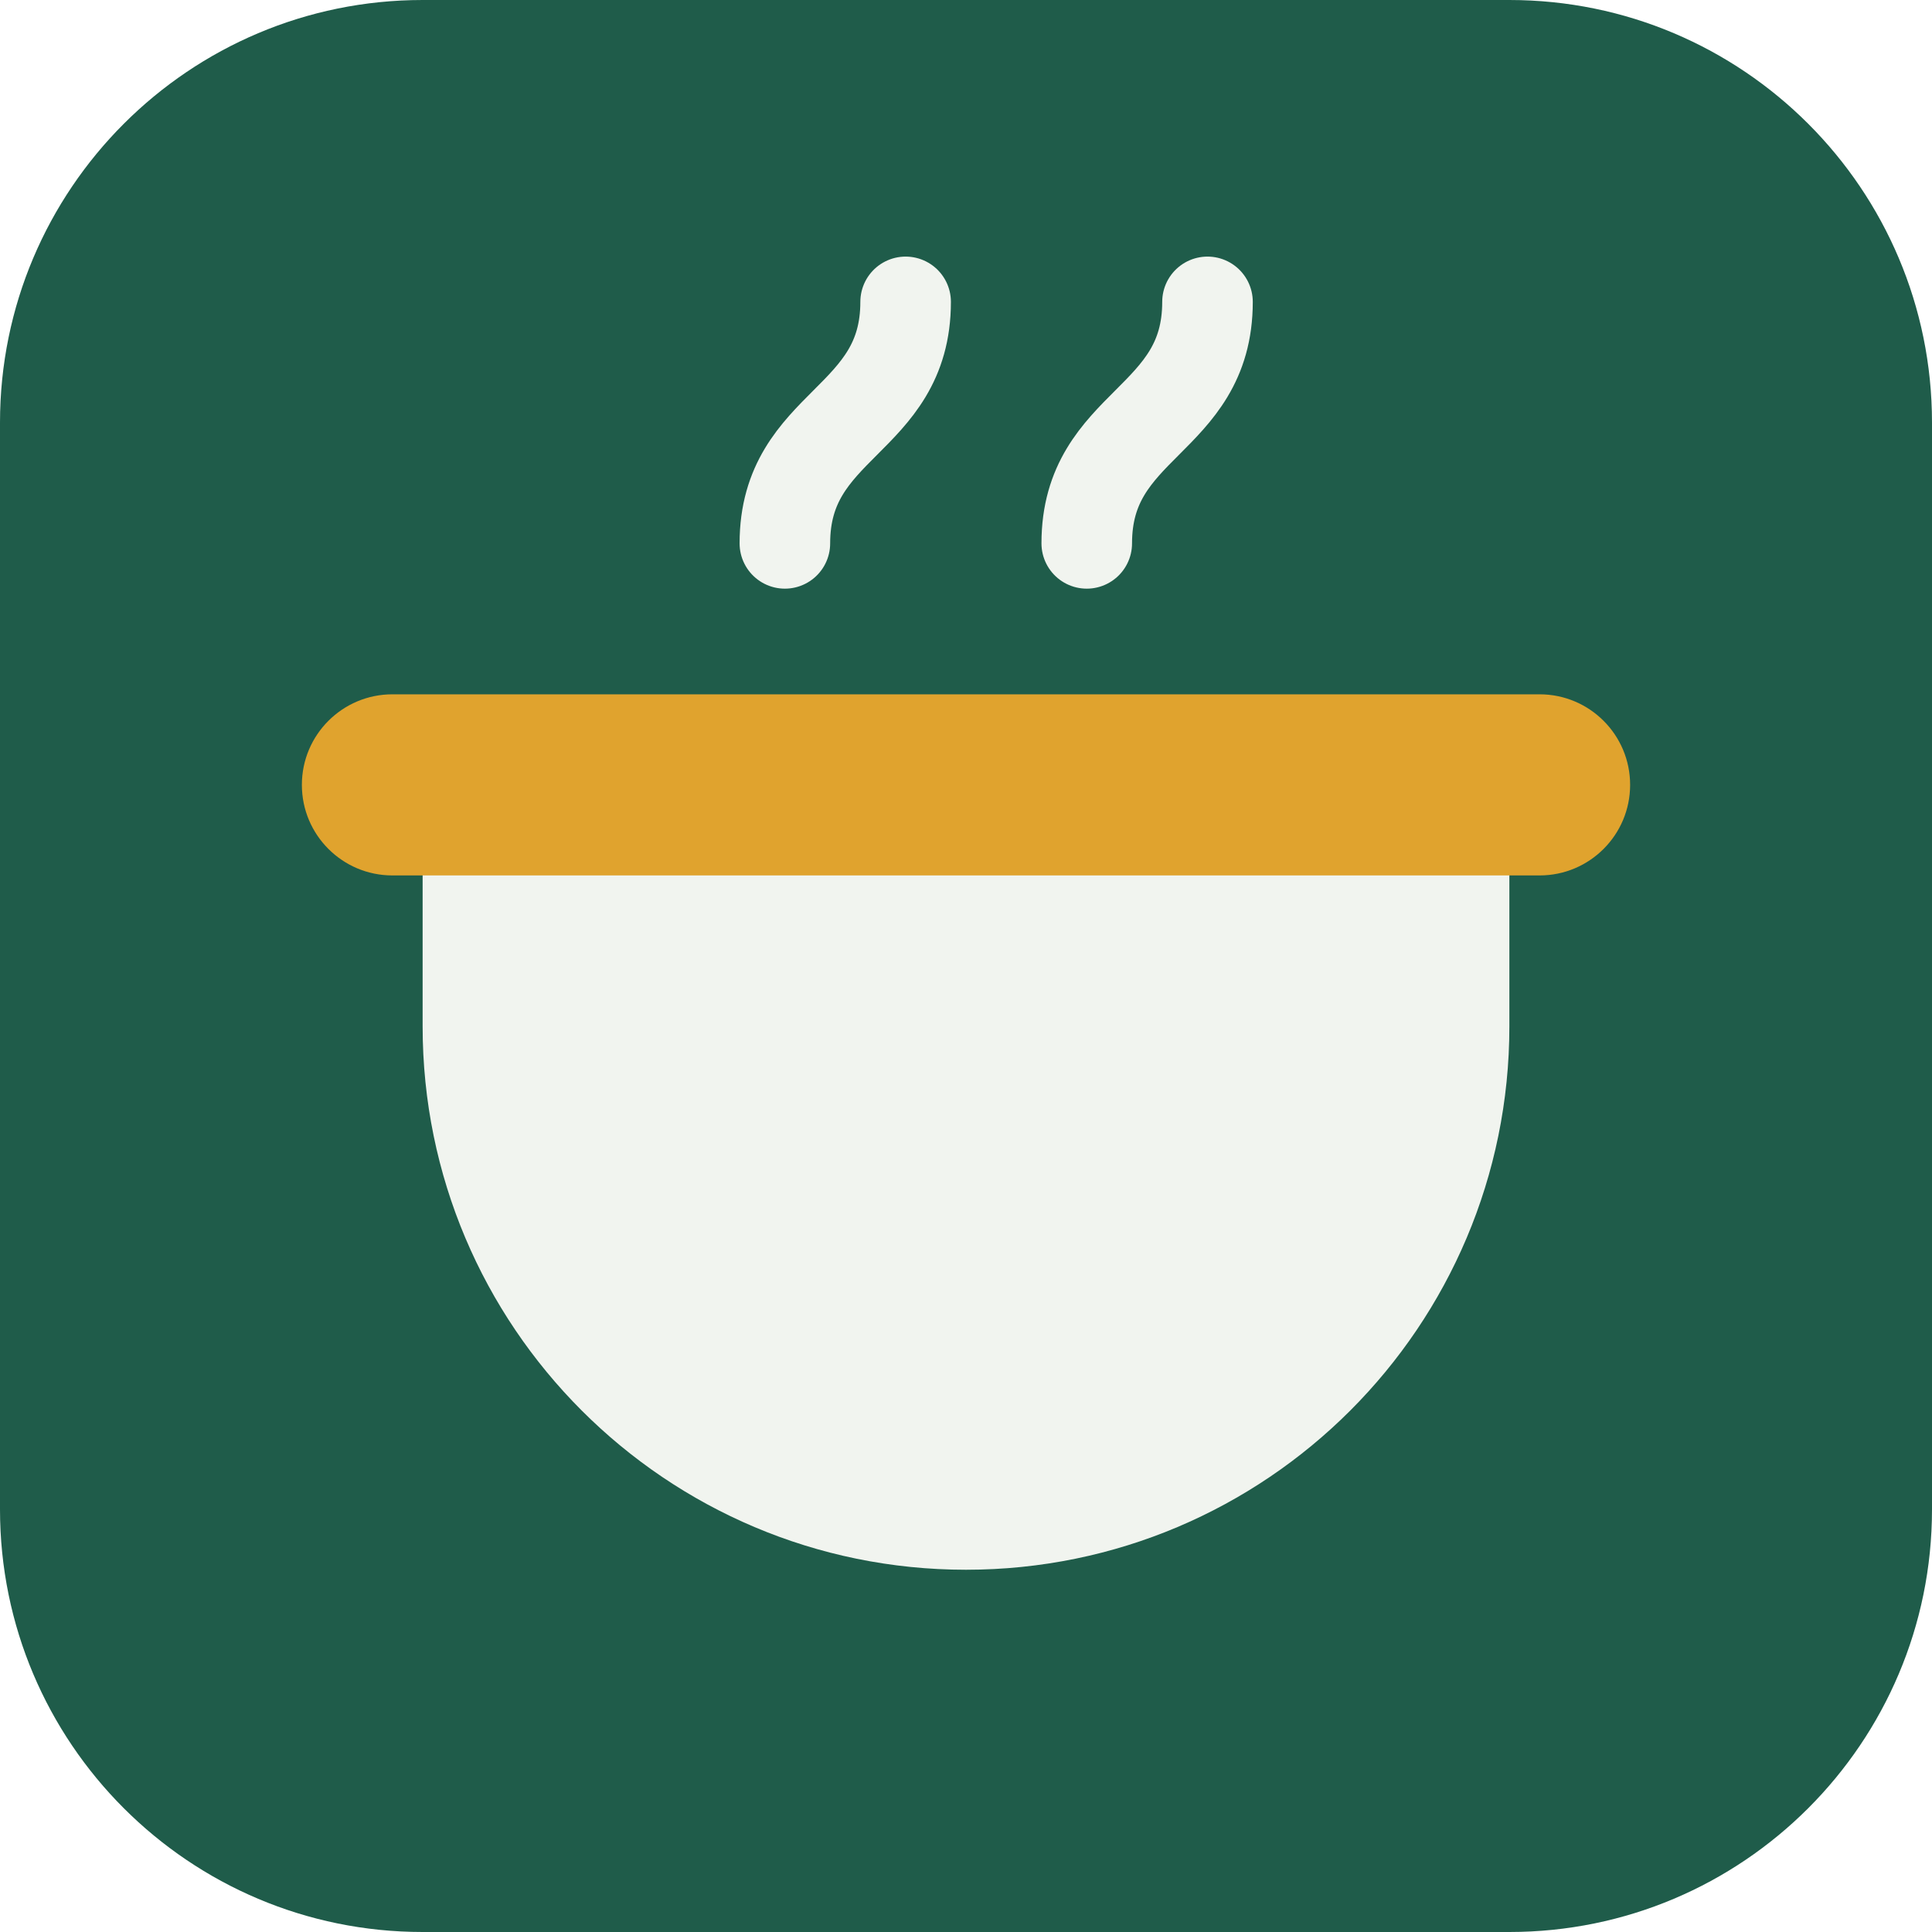
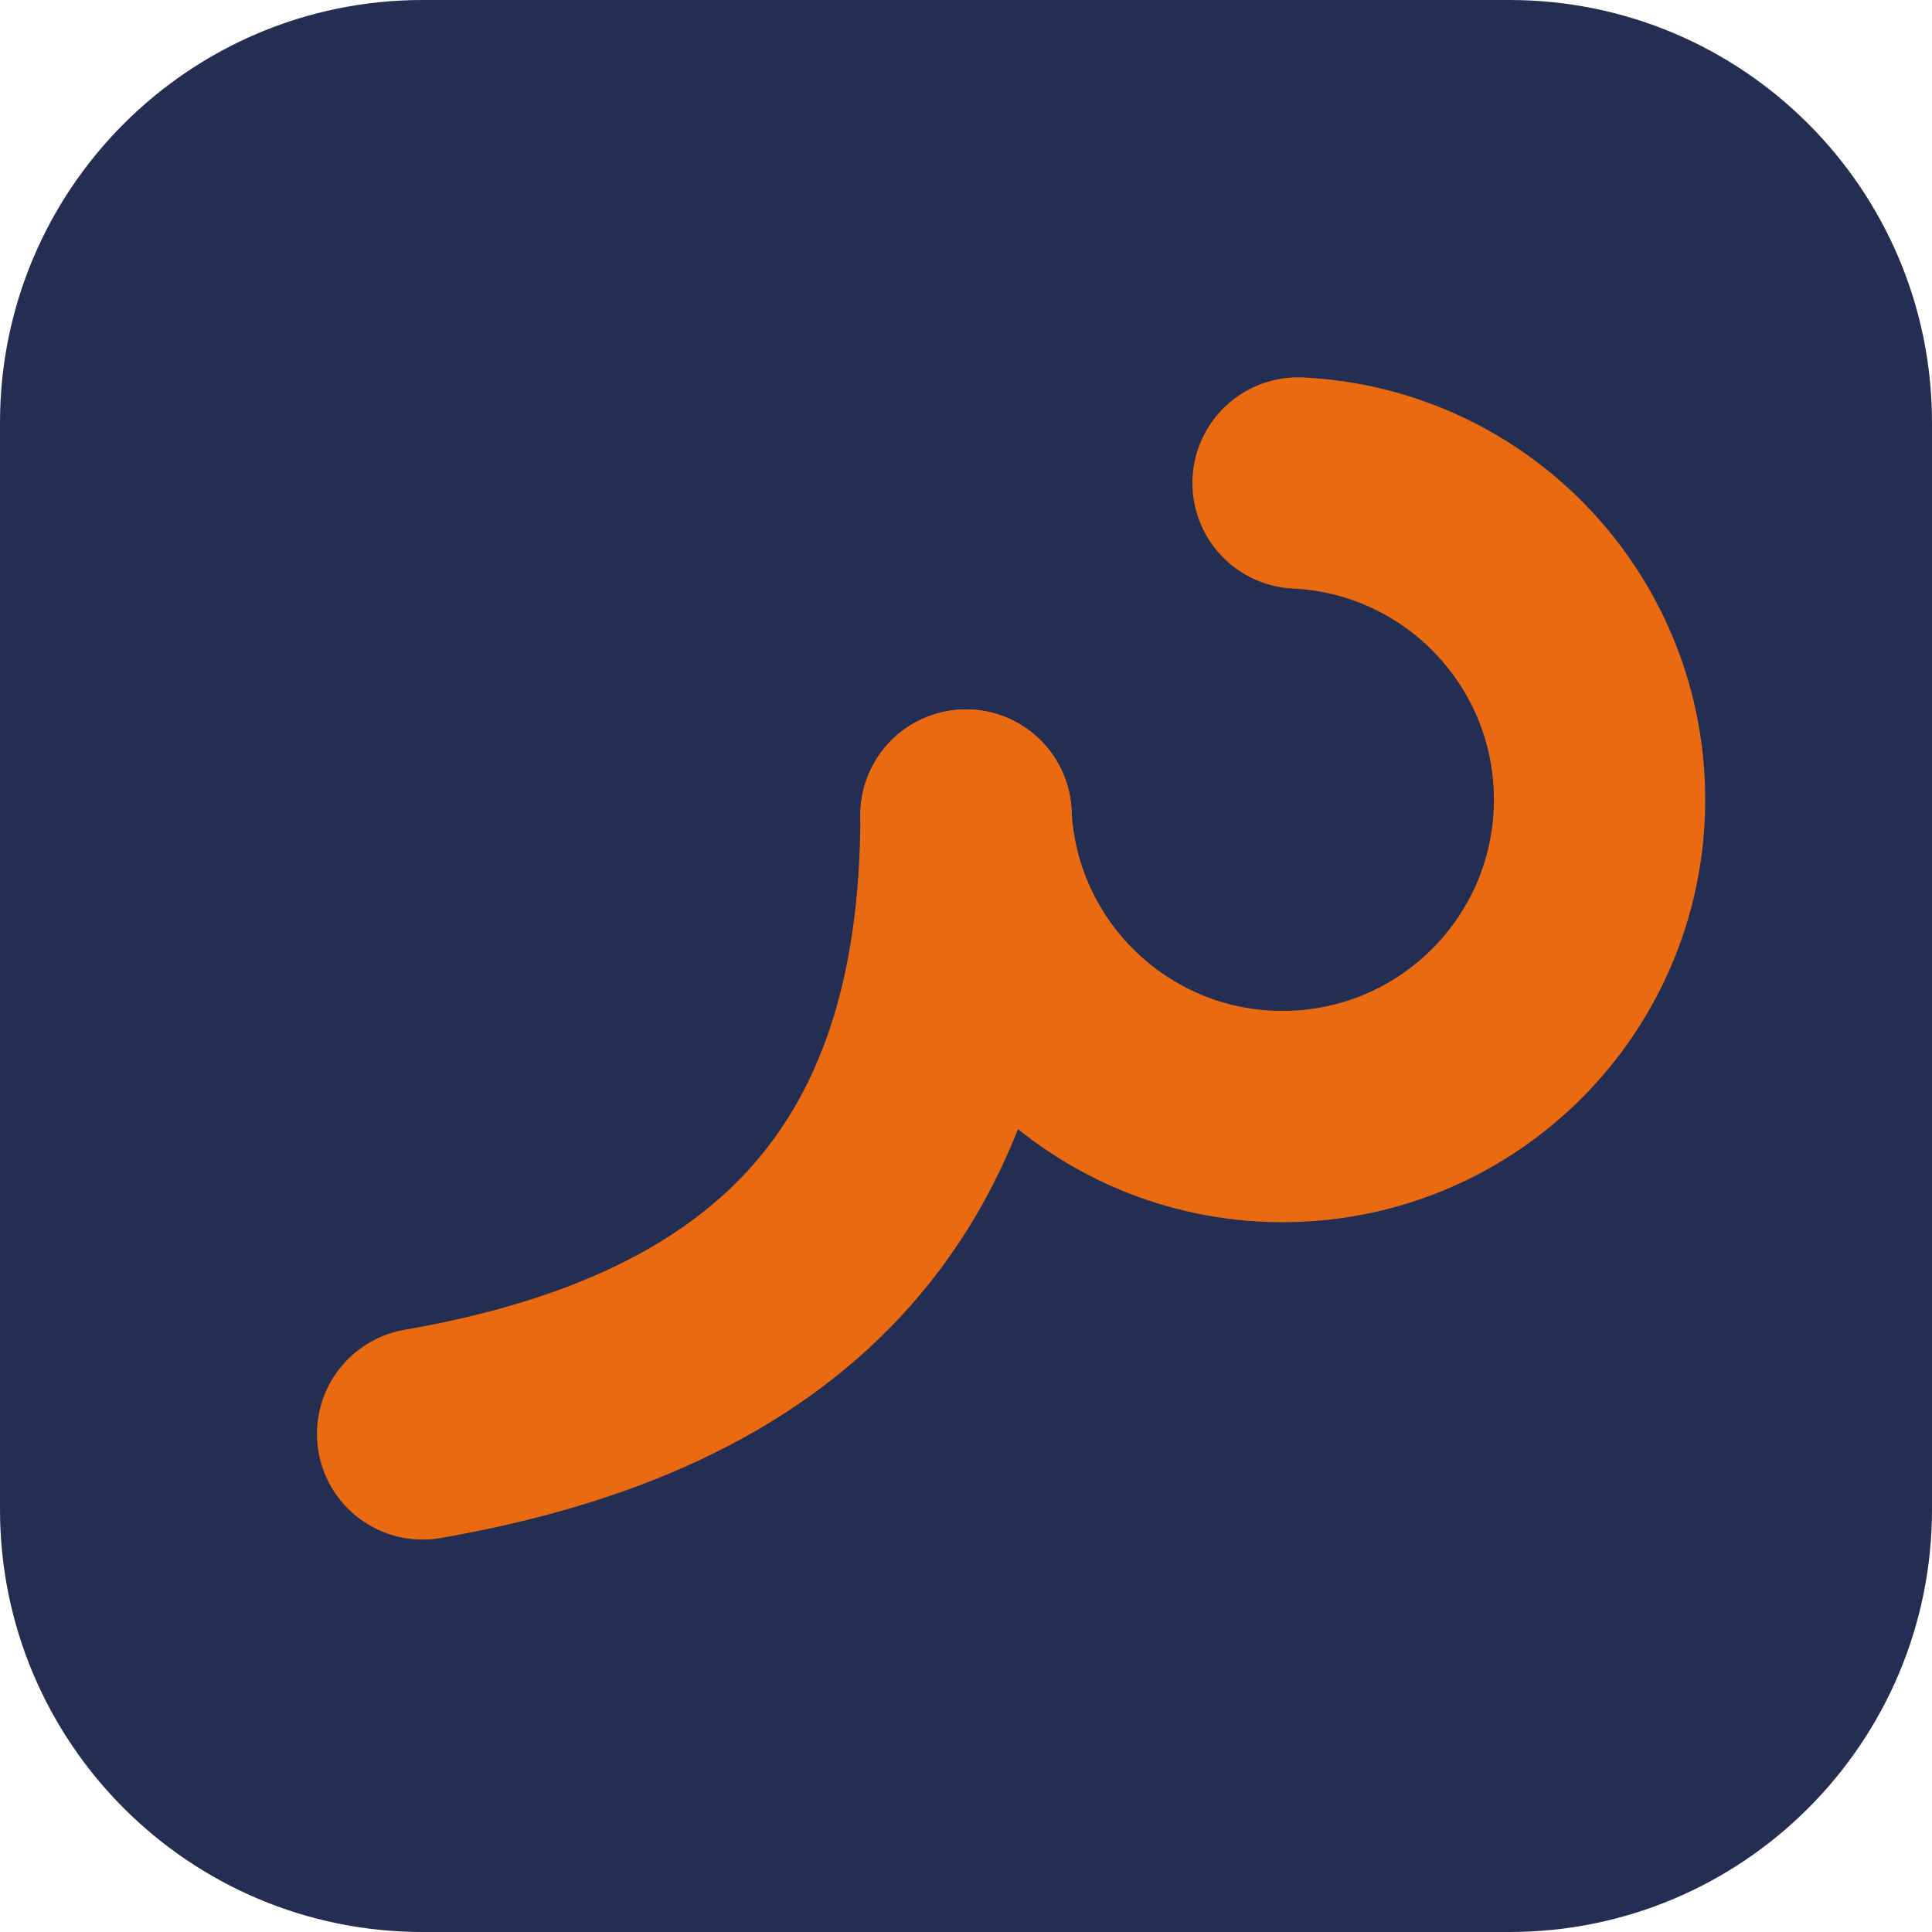
<svg xmlns="http://www.w3.org/2000/svg" viewBox="0 0 64 64" width="64" height="64">
-   <rect width="64" height="64" rx="14" fill="#1F5C4A" />
-   <path d="M14 28h36a0 0 0 0 1 0 0v6a18 18 0 0 1-18 18 18 18 0 0 1-18-18v-6z" fill="#F1F4EF" />
-   <rect x="10" y="23" width="44" height="6" rx="3" fill="#E0A32E" />
-   <path d="M26 18c0-4 4-4 4-8M36 18c0-4 4-4 4-8" stroke="#F1F4EF" stroke-width="3" stroke-linecap="round" fill="none" />
+   <rect width="64" height="64" rx="14" fill="#242D52" />
+   <g fill="none" stroke="#EA6A12" stroke-width="7" stroke-linecap="round">
+     <path d="M43 16a10.5 10.5 0 1 1-11 11" />
+     <path d="M32 27C32 39.5 25.5 45.5 14 47.5" />
+   </g>
</svg>
